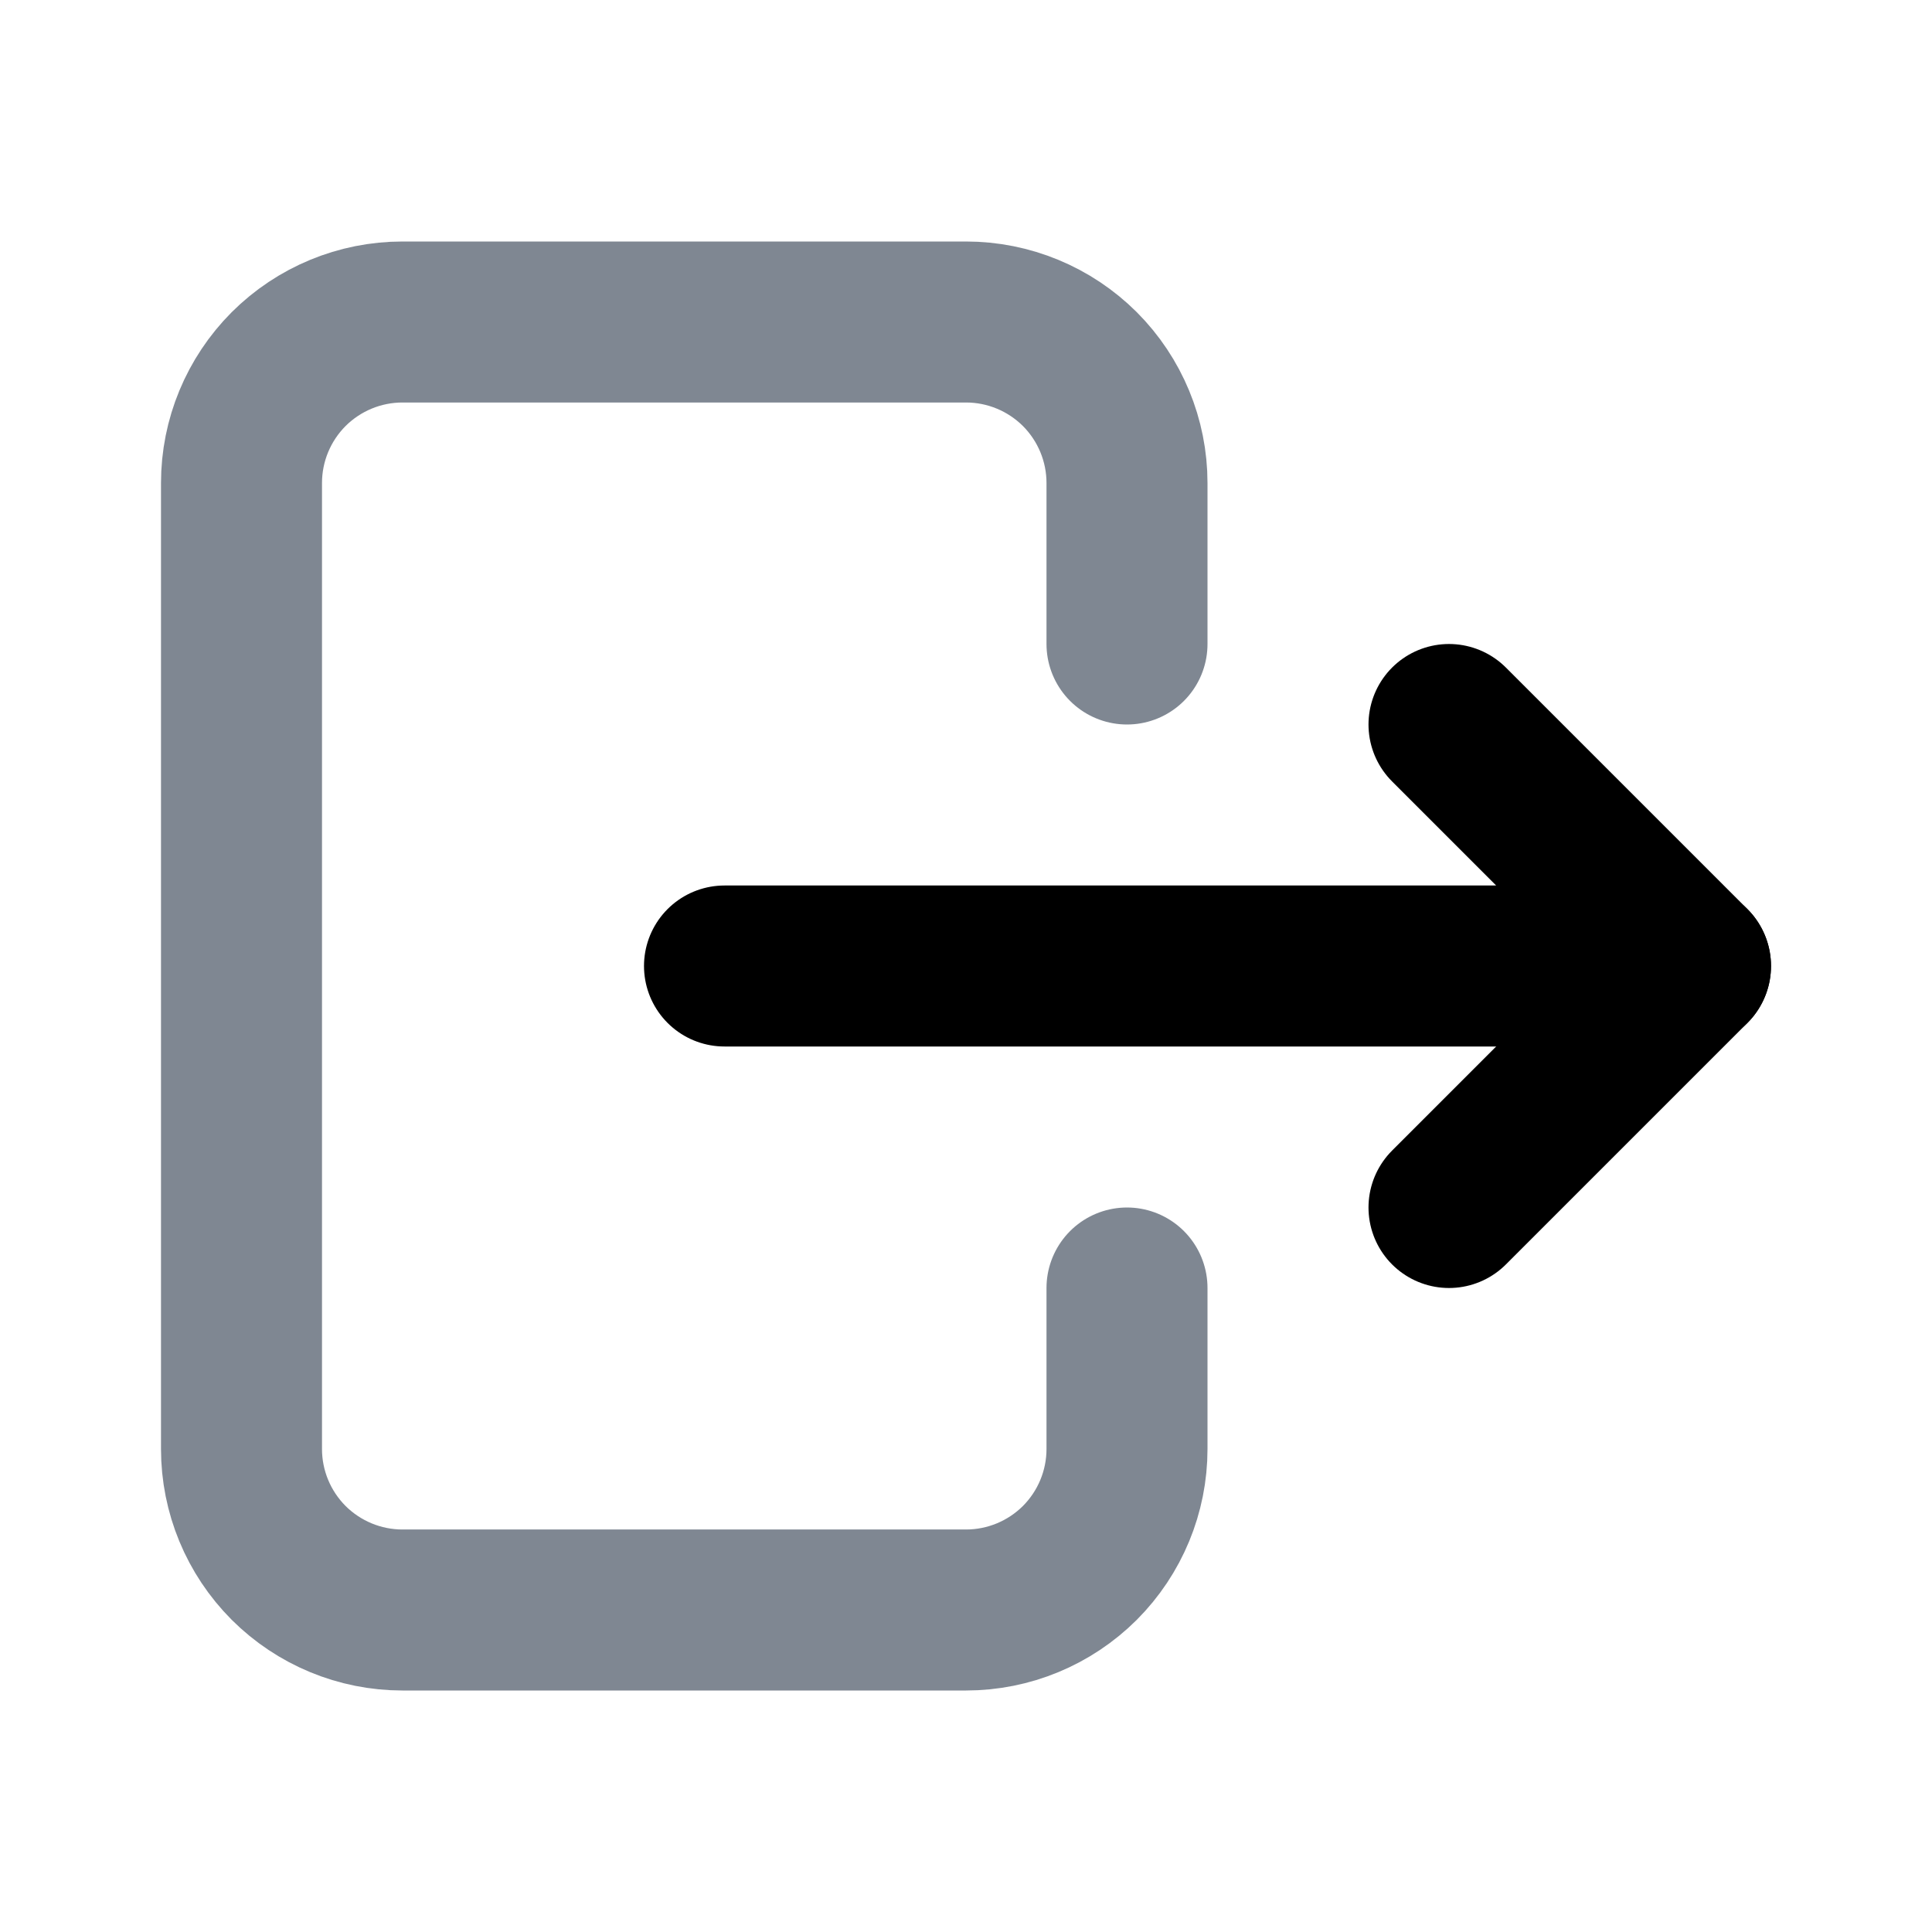
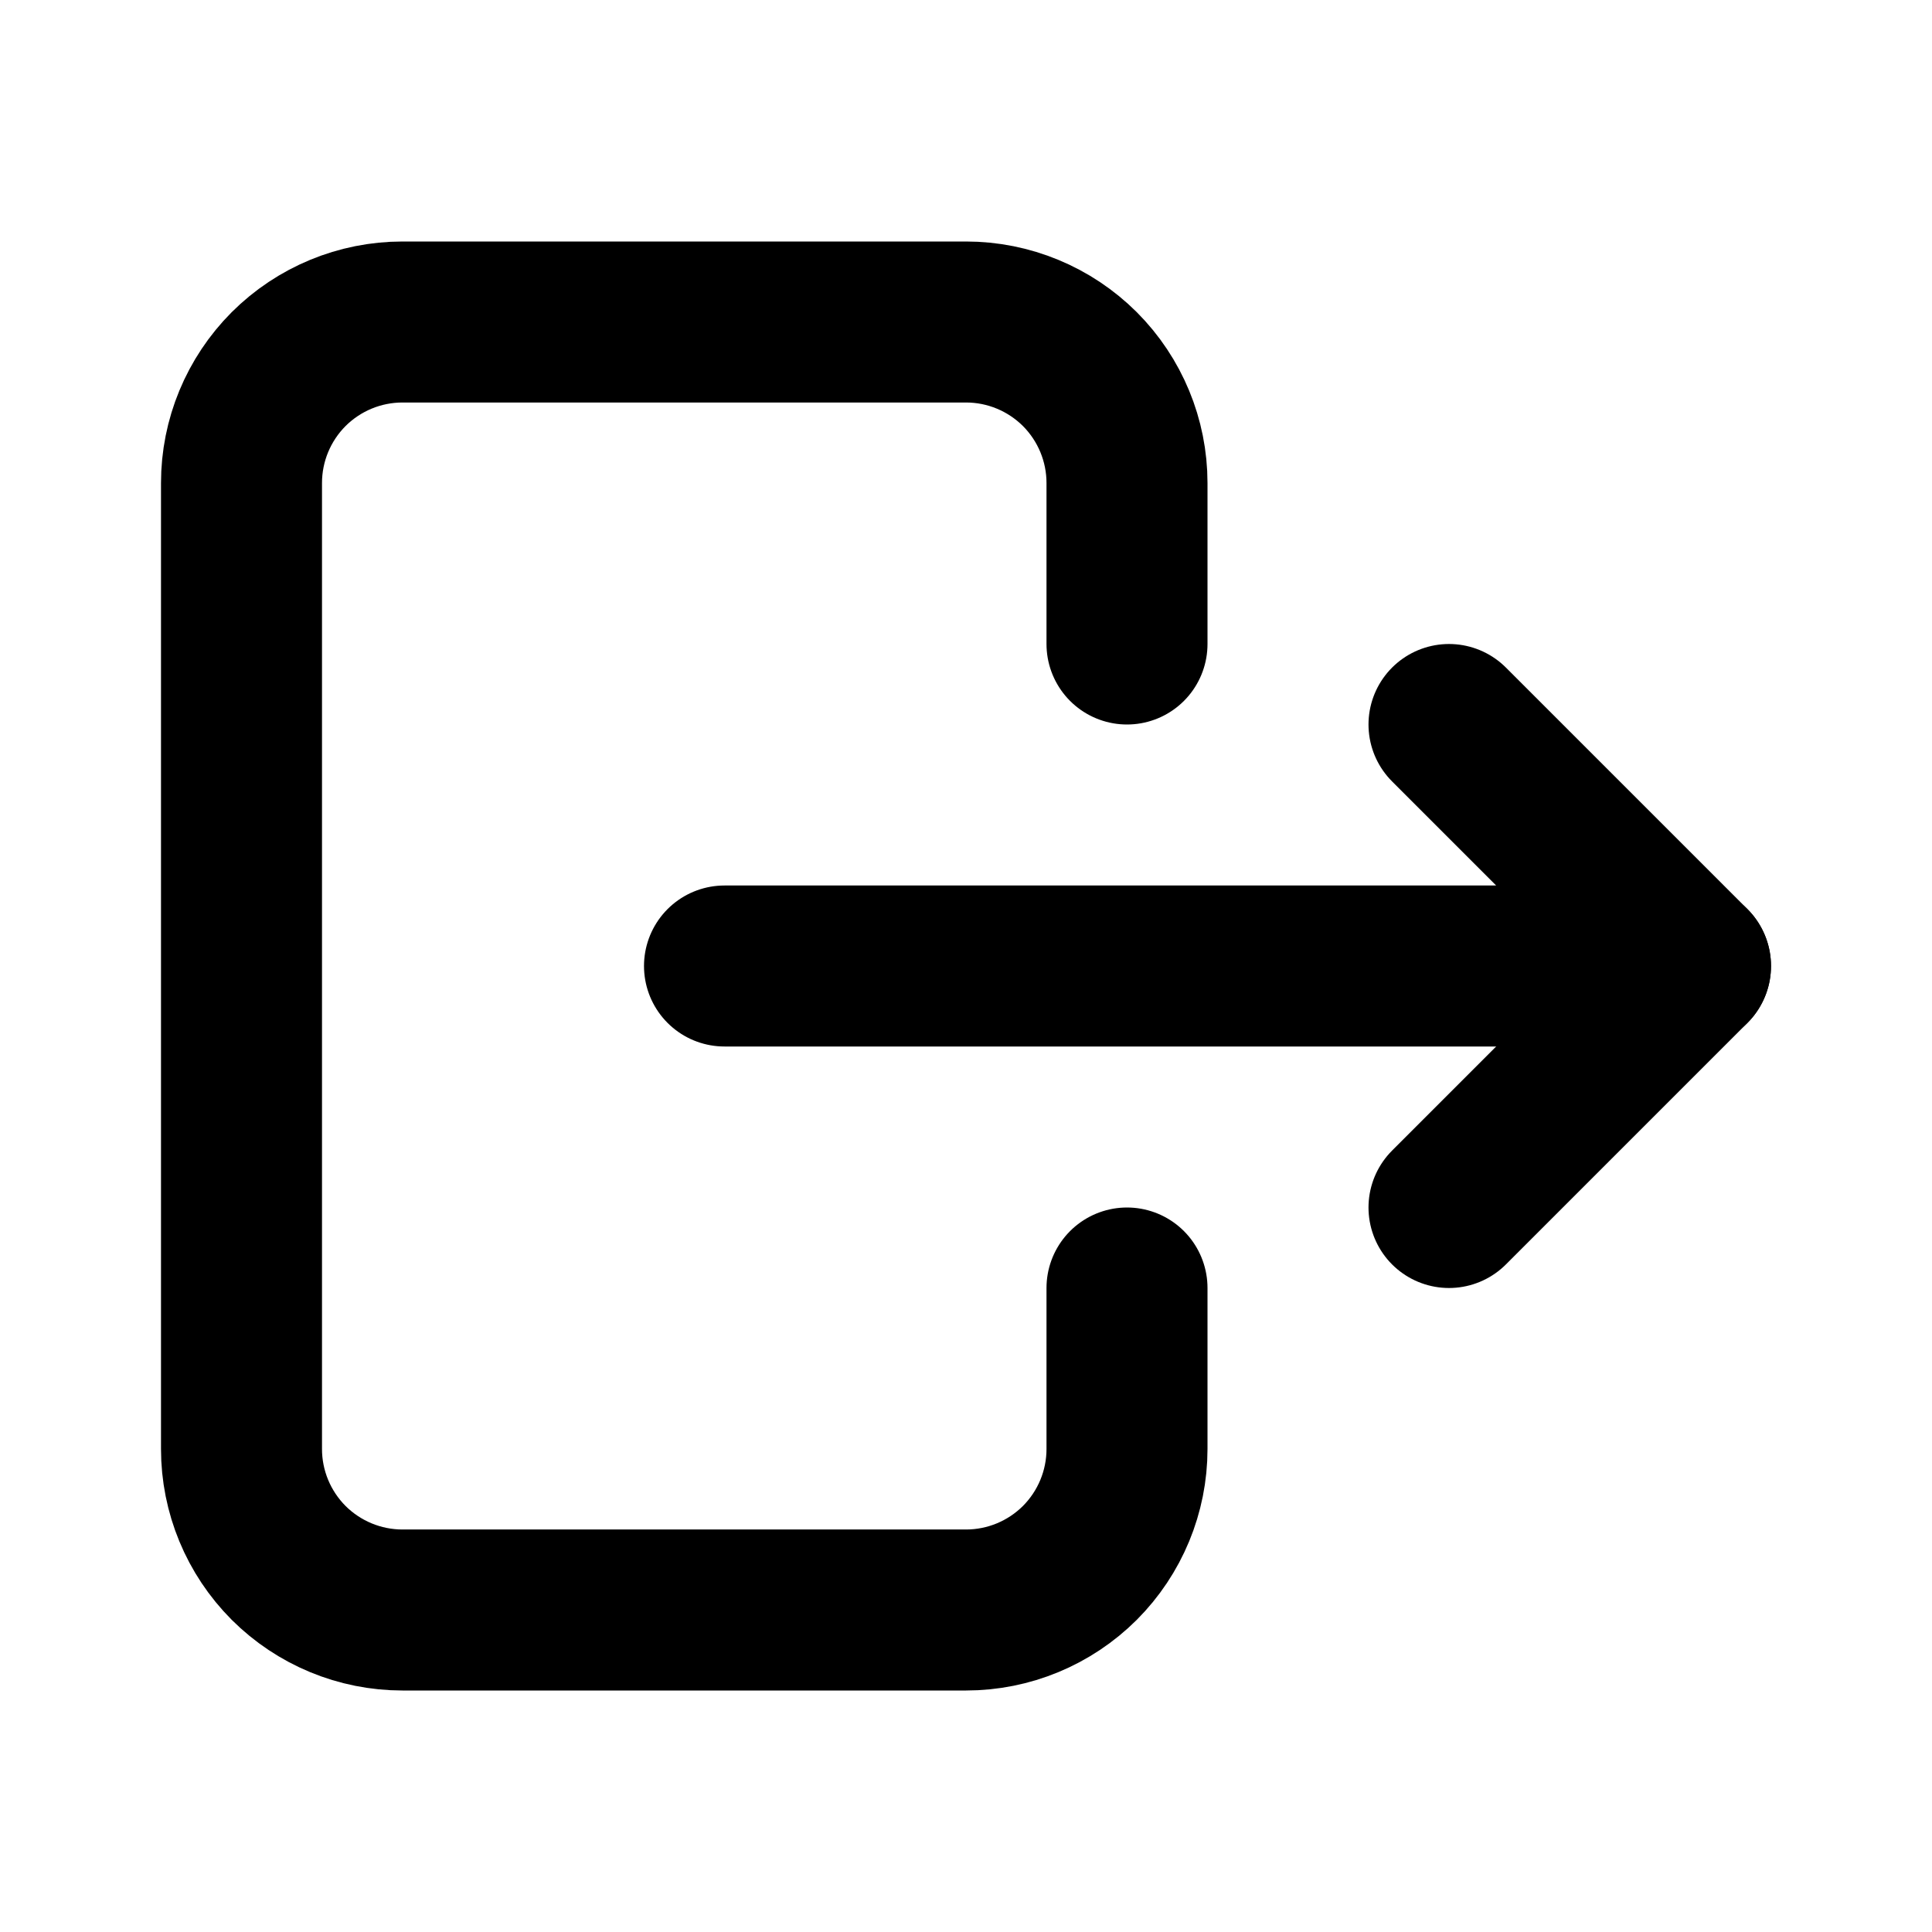
<svg xmlns="http://www.w3.org/2000/svg" width="18" height="18" viewBox="0 0 18 18" fill="none">
  <g id="Frame">
-     <path id="Vector" d="M10.5 6V4.5C10.5 4.102 10.342 3.721 10.061 3.439C9.779 3.158 9.398 3 9 3H3.75C3.352 3 2.971 3.158 2.689 3.439C2.408 3.721 2.25 4.102 2.25 4.5V13.5C2.25 13.898 2.408 14.279 2.689 14.561C2.971 14.842 3.352 15 3.75 15H9C9.398 15 9.779 14.842 10.061 14.561C10.342 14.279 10.5 13.898 10.5 13.5V12" stroke="#7F8792" stroke-width="1.5" stroke-linecap="round" stroke-linejoin="round" />
+     <path id="Vector" d="M10.5 6V4.5C10.5 4.102 10.342 3.721 10.061 3.439C9.779 3.158 9.398 3 9 3H3.75C3.352 3 2.971 3.158 2.689 3.439C2.408 3.721 2.25 4.102 2.25 4.5V13.5C2.25 13.898 2.408 14.279 2.689 14.561C2.971 14.842 3.352 15 3.75 15H9C9.398 15 9.779 14.842 10.061 14.561C10.342 14.279 10.5 13.898 10.5 13.5V12" stroke="currentColor" stroke-width="1.5" stroke-linecap="round" stroke-linejoin="round" />
    <path id="Vector_2" d="M6.75 9H15.75L13.5 6.75" stroke="currentColor" stroke-width="1.5" stroke-linecap="round" stroke-linejoin="round" />
    <path id="Vector_3" d="M13.5 11.25L15.75 9" stroke="currentColor" stroke-width="1.5" stroke-linecap="round" stroke-linejoin="round" />
  </g>
</svg>
